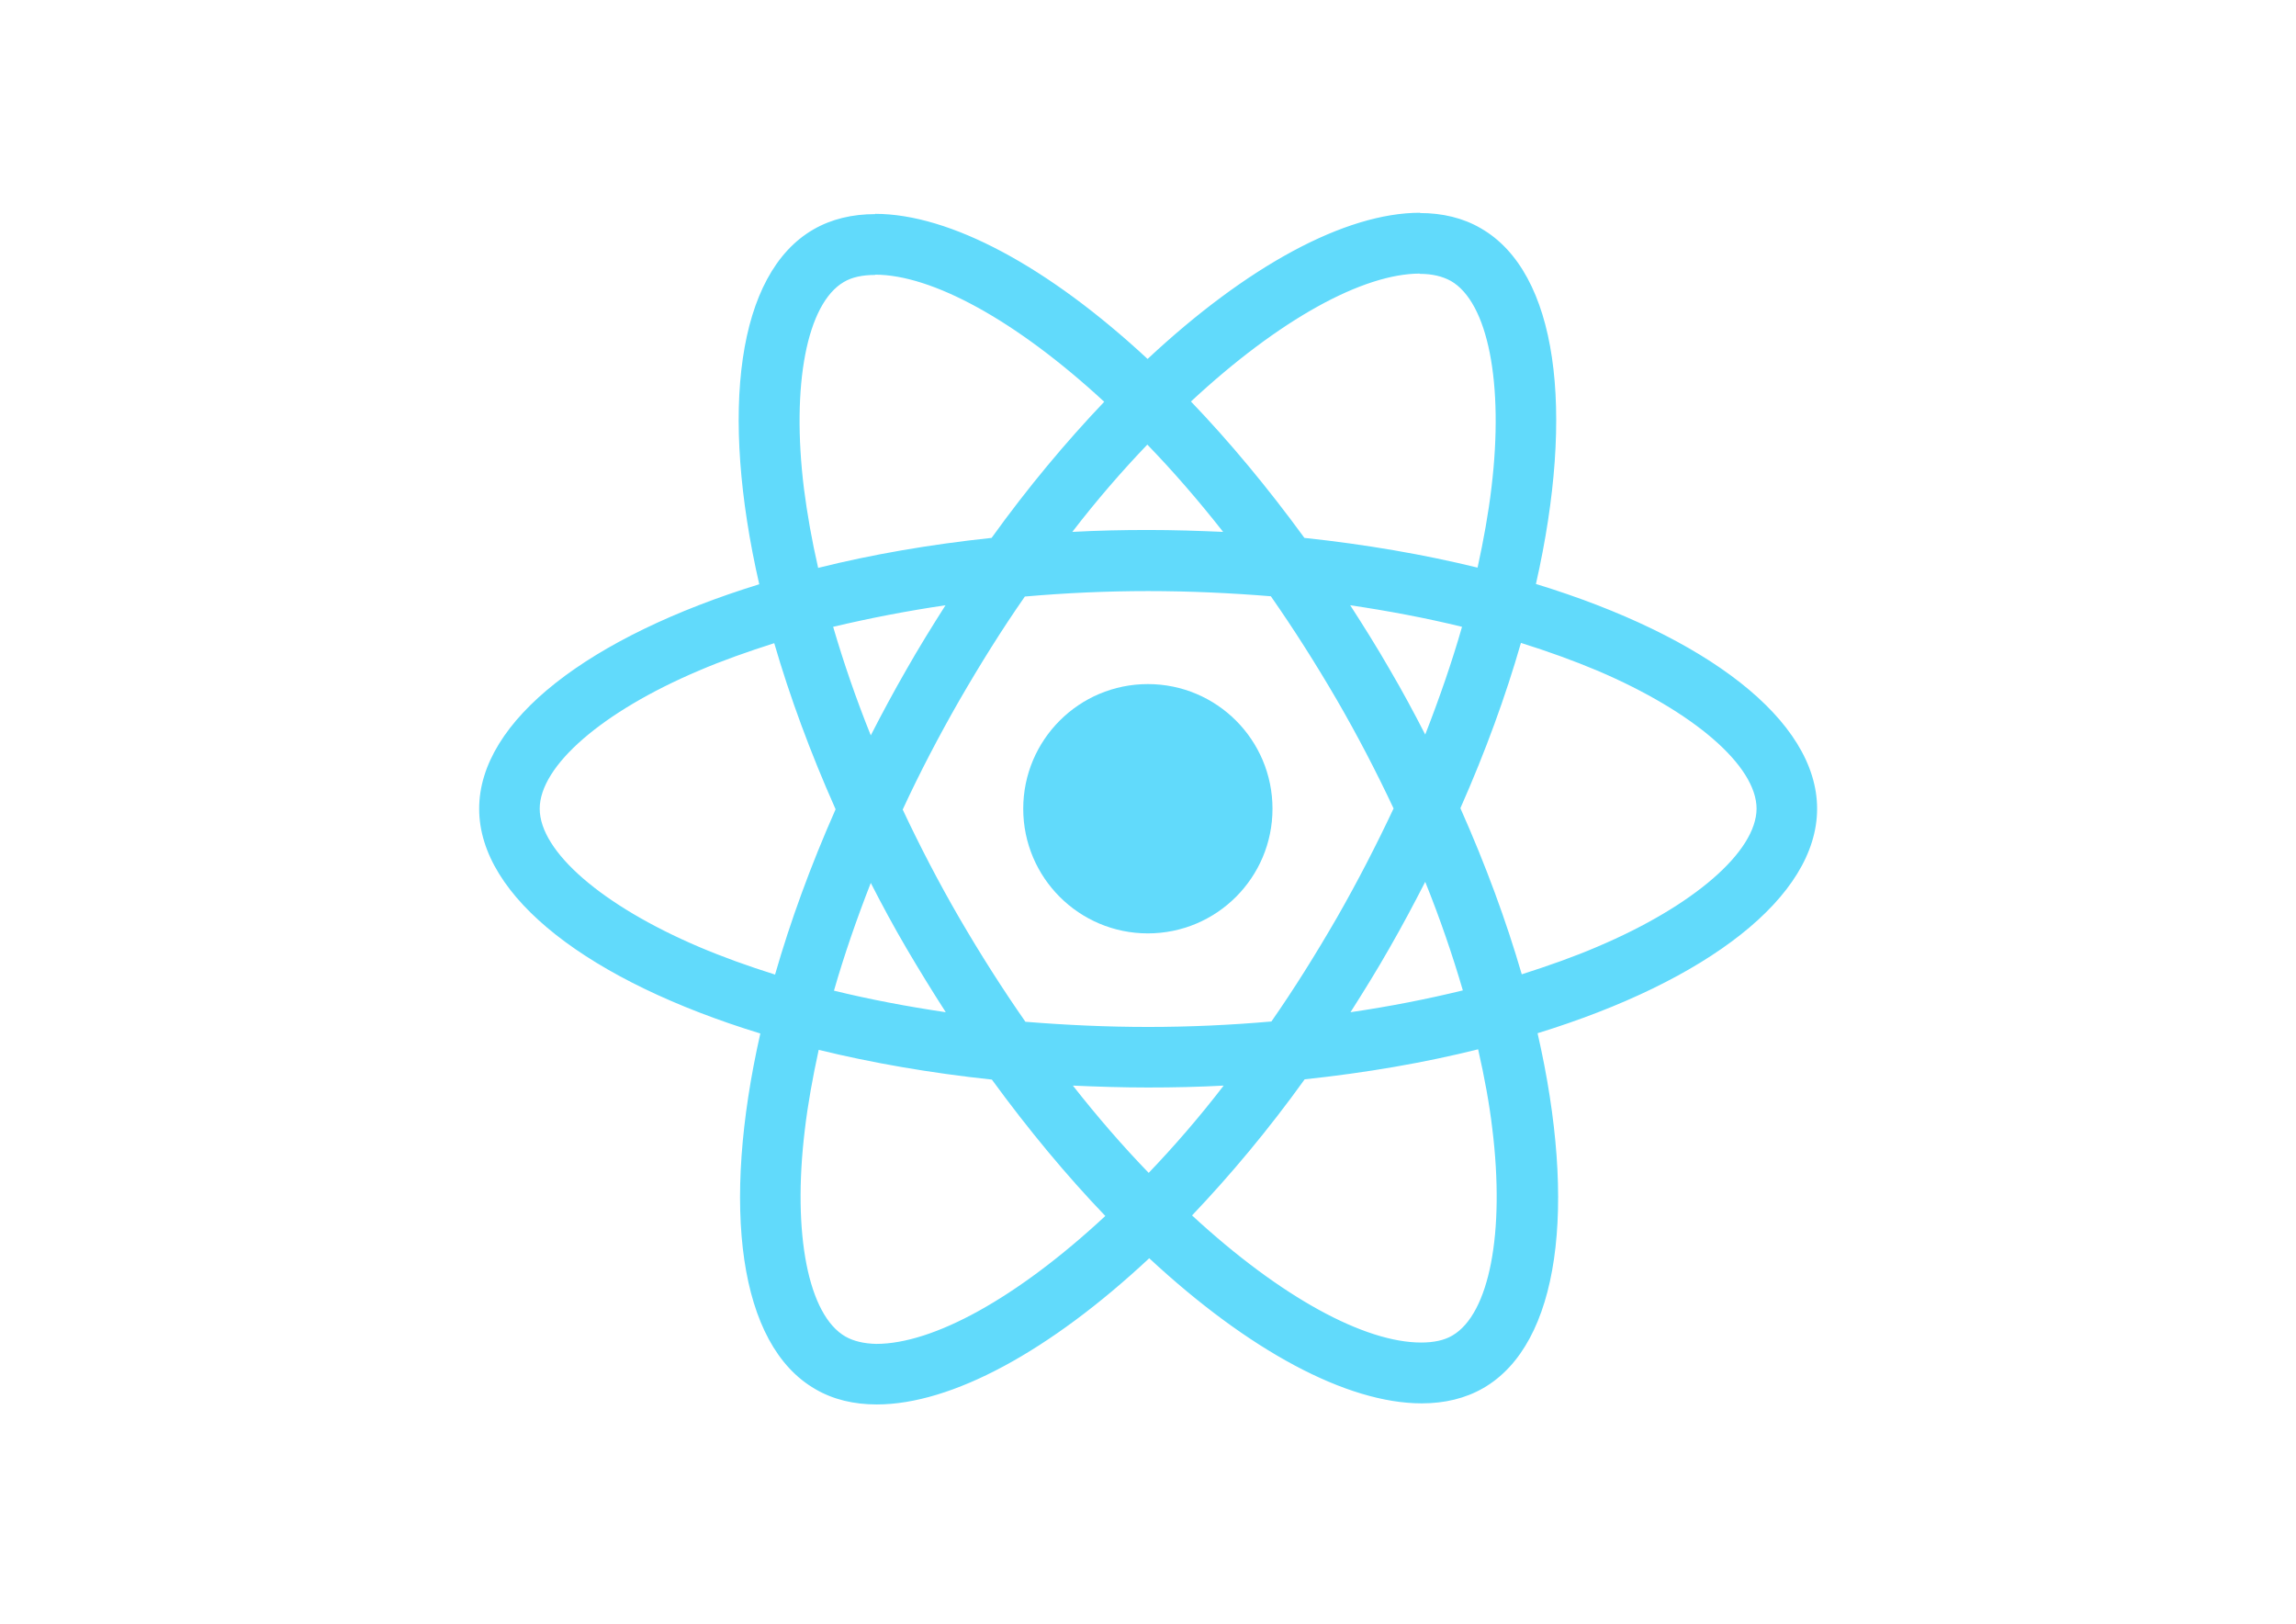
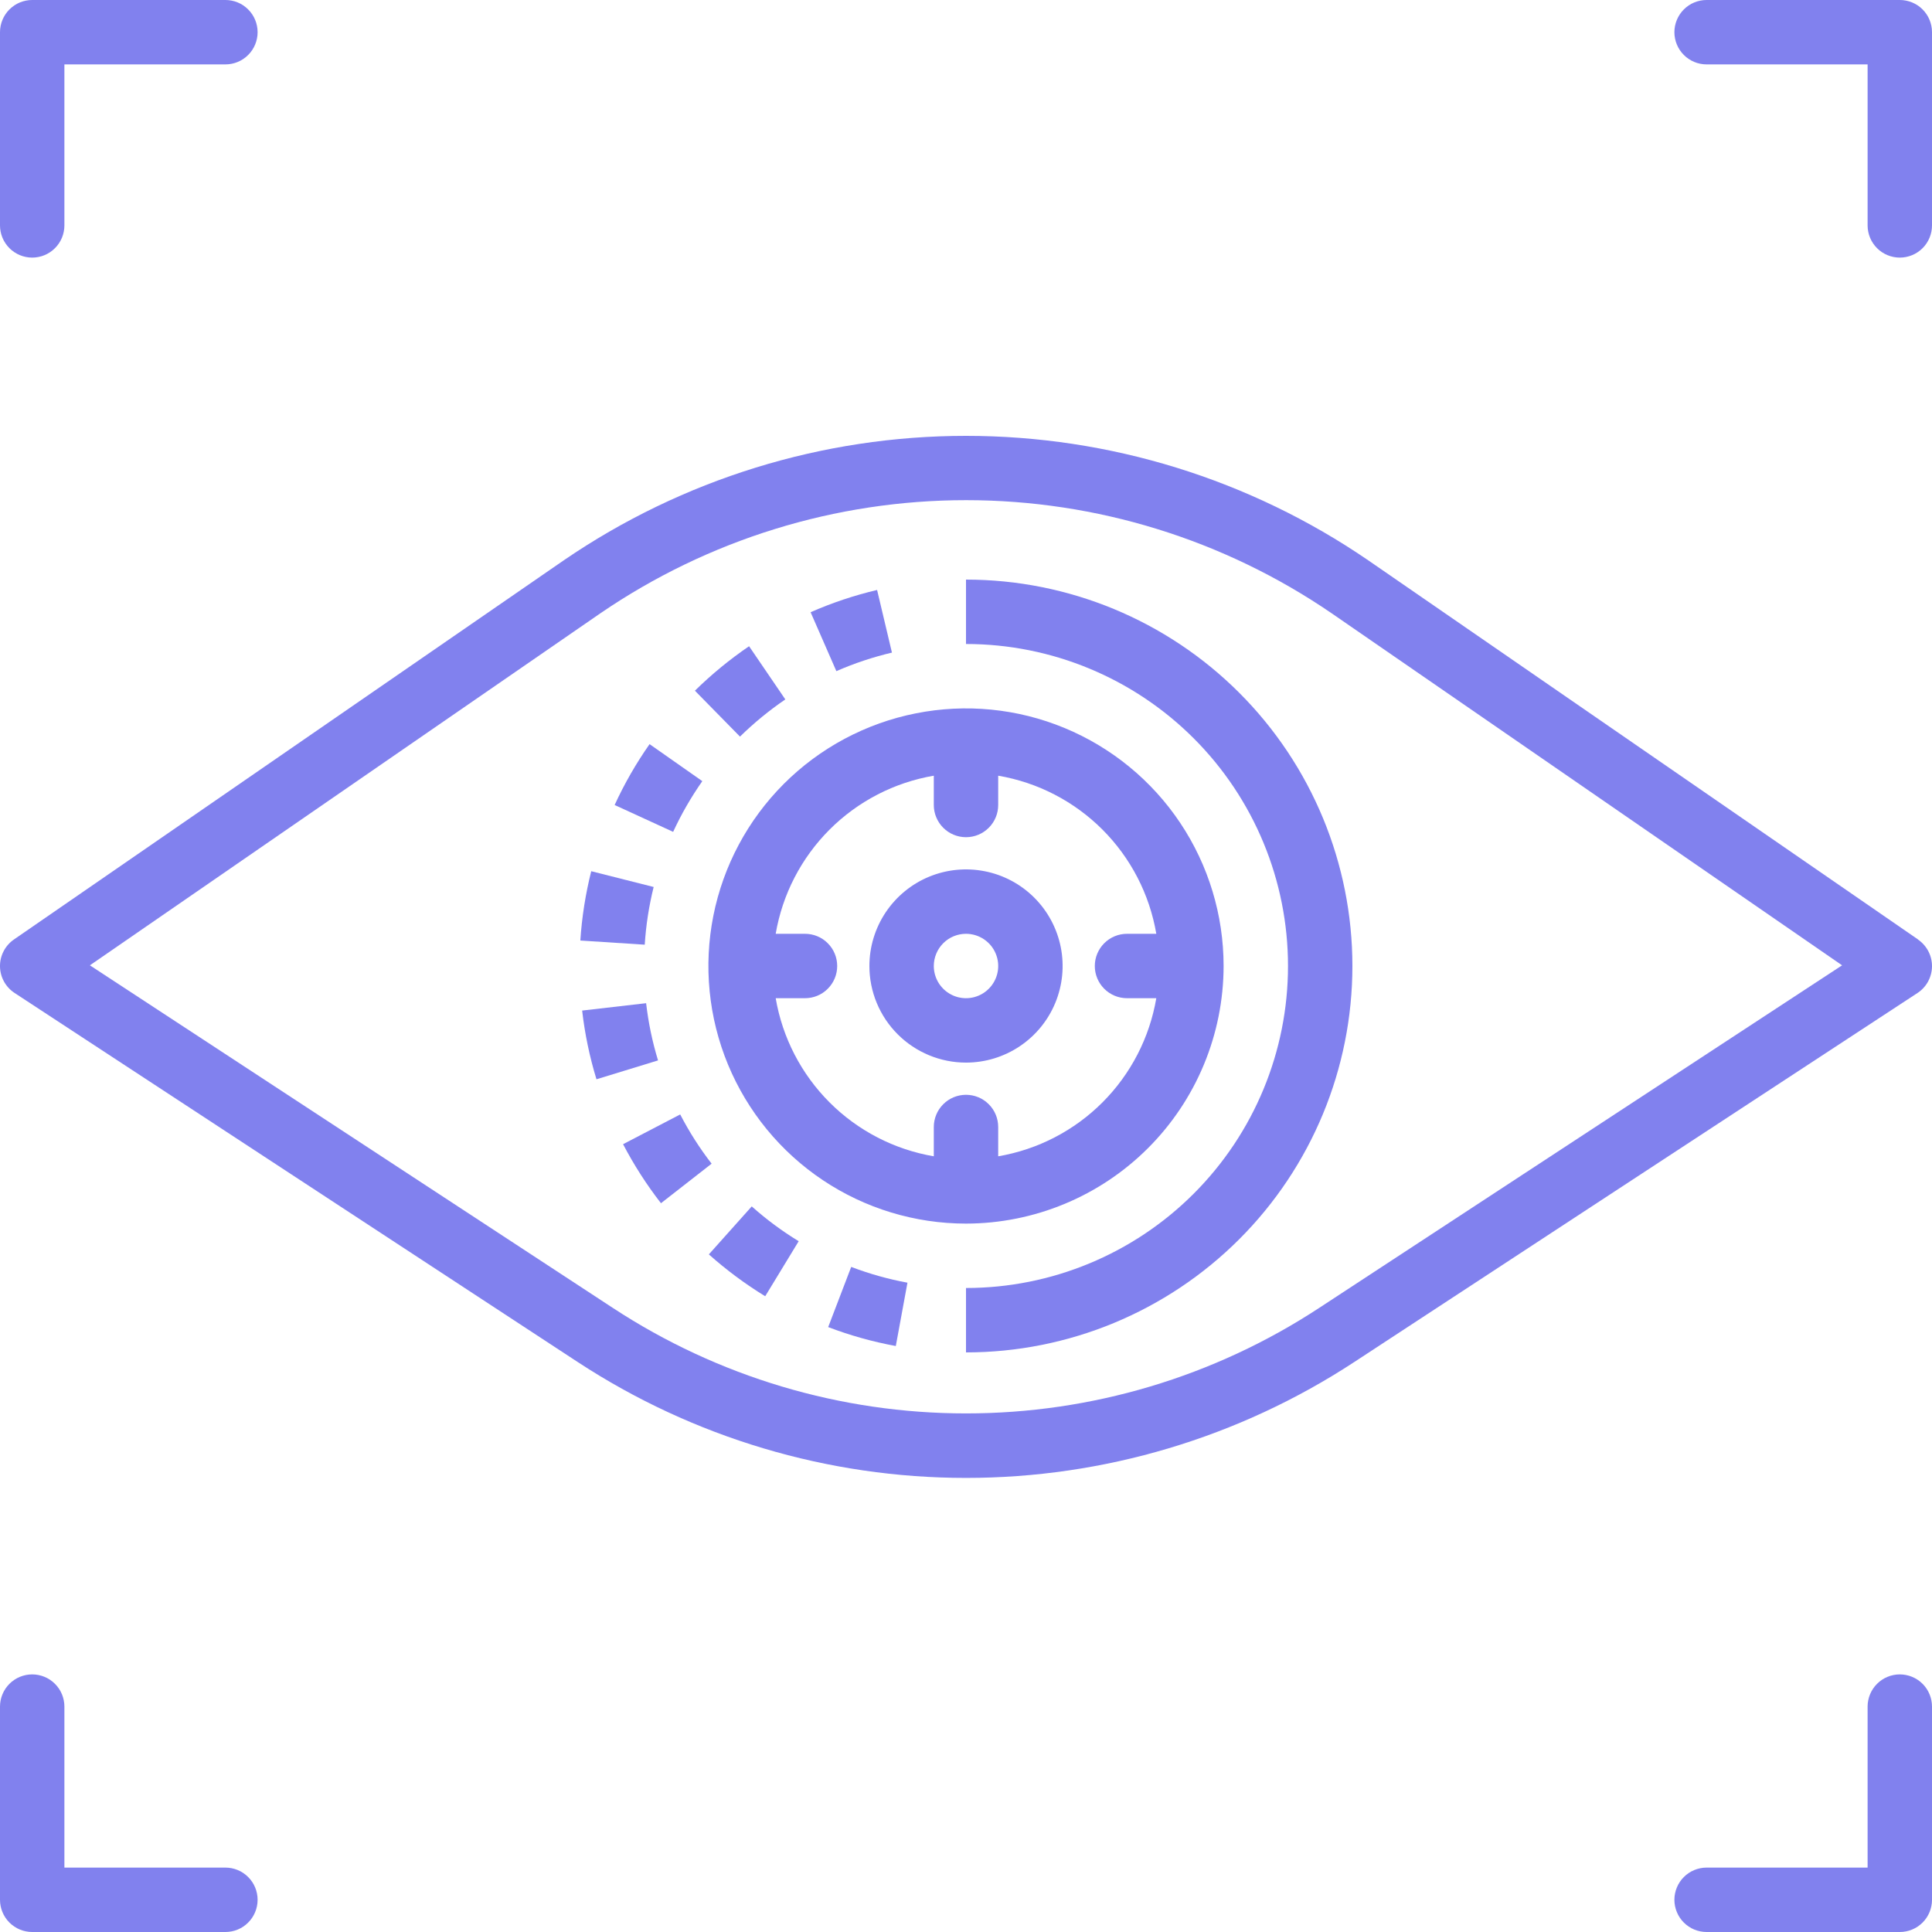
- <svg xmlns="http://www.w3.org/2000/svg" viewBox="0 0 841.9 595.3">
-   <g fill="#61DAFB">
-     <path d="M666.3 296.5c0-32.5-40.7-63.3-103.1-82.4 14.4-63.6 8-114.2-20.2-130.4-6.5-3.8-14.1-5.6-22.4-5.6v22.3c4.6 0 8.3.9 11.4 2.6 13.6 7.8 19.5 37.5 14.9 75.7-1.1 9.4-2.9 19.3-5.1 29.4-19.6-4.8-41-8.5-63.5-10.9-13.5-18.5-27.5-35.3-41.6-50 32.6-30.3 63.2-46.9 84-46.9V78c-27.5 0-63.5 19.6-99.9 53.6-36.4-33.8-72.4-53.2-99.9-53.2v22.3c20.7 0 51.4 16.5 84 46.6-14 14.7-28 31.4-41.3 49.9-22.6 2.4-44 6.1-63.6 11-2.3-10-4-19.7-5.2-29-4.7-38.2 1.1-67.9 14.6-75.8 3-1.8 6.9-2.6 11.5-2.6V78.5c-8.4 0-16 1.8-22.6 5.6-28.1 16.2-34.4 66.7-19.9 130.1-62.2 19.2-102.7 49.9-102.7 82.3 0 32.5 40.7 63.3 103.1 82.4-14.4 63.6-8 114.2 20.2 130.4 6.5 3.8 14.1 5.6 22.5 5.6 27.5 0 63.5-19.6 99.9-53.6 36.4 33.8 72.4 53.2 99.9 53.2 8.4 0 16-1.8 22.6-5.6 28.1-16.2 34.4-66.7 19.9-130.1 62-19.1 102.5-49.9 102.5-82.3zm-130.2-66.7c-3.7 12.9-8.3 26.2-13.5 39.5-4.1-8-8.4-16-13.1-24-4.6-8-9.5-15.8-14.4-23.4 14.2 2.1 27.9 4.7 41 7.9zm-45.8 106.5c-7.8 13.5-15.8 26.3-24.1 38.2-14.9 1.3-30 2-45.2 2-15.1 0-30.2-.7-45-1.9-8.3-11.9-16.4-24.6-24.2-38-7.6-13.1-14.5-26.4-20.8-39.8 6.2-13.4 13.2-26.8 20.7-39.9 7.8-13.5 15.8-26.3 24.1-38.2 14.9-1.3 30-2 45.2-2 15.1 0 30.2.7 45 1.9 8.3 11.9 16.4 24.6 24.2 38 7.6 13.1 14.5 26.4 20.8 39.8-6.3 13.4-13.2 26.8-20.7 39.9zm32.3-13c5.4 13.4 10 26.8 13.8 39.8-13.1 3.2-26.9 5.9-41.2 8 4.9-7.7 9.8-15.6 14.4-23.7 4.6-8 8.9-16.1 13-24.1zM421.2 430c-9.3-9.6-18.6-20.3-27.8-32 9 .4 18.2.7 27.5.7 9.4 0 18.7-.2 27.8-.7-9 11.7-18.3 22.4-27.5 32zm-74.4-58.9c-14.2-2.1-27.9-4.7-41-7.9 3.7-12.9 8.3-26.2 13.5-39.5 4.1 8 8.4 16 13.1 24 4.7 8 9.5 15.8 14.4 23.4zM420.7 163c9.3 9.6 18.6 20.3 27.8 32-9-.4-18.2-.7-27.5-.7-9.4 0-18.7.2-27.8.7 9-11.7 18.3-22.4 27.5-32zm-74 58.9c-4.9 7.7-9.8 15.6-14.4 23.7-4.6 8-8.9 16-13 24-5.4-13.4-10-26.8-13.8-39.8 13.1-3.1 26.9-5.8 41.2-7.9zm-90.5 125.2c-35.4-15.1-58.3-34.9-58.3-50.6 0-15.7 22.9-35.6 58.3-50.6 8.6-3.7 18-7 27.7-10.1 5.7 19.6 13.2 40 22.5 60.9-9.2 20.8-16.6 41.1-22.2 60.6-9.9-3.1-19.3-6.5-28-10.2zM310 490c-13.6-7.8-19.5-37.5-14.9-75.7 1.1-9.4 2.9-19.3 5.1-29.4 19.6 4.8 41 8.5 63.5 10.9 13.5 18.5 27.5 35.3 41.6 50-32.6 30.3-63.2 46.9-84 46.9-4.5-.1-8.3-1-11.3-2.7zm237.2-76.2c4.7 38.2-1.1 67.9-14.6 75.8-3 1.8-6.9 2.6-11.5 2.6-20.7 0-51.4-16.5-84-46.6 14-14.7 28-31.4 41.3-49.9 22.6-2.4 44-6.1 63.6-11 2.3 10.1 4.1 19.8 5.2 29.1zm38.5-66.7c-8.6 3.7-18 7-27.7 10.1-5.7-19.6-13.2-40-22.5-60.9 9.2-20.8 16.6-41.1 22.2-60.6 9.9 3.1 19.3 6.5 28.1 10.2 35.4 15.1 58.3 34.9 58.3 50.6-.1 15.7-23 35.6-58.4 50.6zM320.8 78.4z" />
-     <circle cx="420.9" cy="296.5" r="45.7" />
-     <path d="M520.5 78.1z" />
-   </g>
+ <svg xmlns="http://www.w3.org/2000/svg" width="60" height="60" viewBox="0 0 60 60" fill="none">
+   <path d="M24.389 21.721L23.263 20.069C22.663 20.478 22.1 20.941 21.581 21.45L22.981 22.876C23.415 22.45 23.887 22.063 24.389 21.721Z" fill="#8181ee" />
+   <path d="M21.811 24.259L20.173 23.11C19.755 23.706 19.392 24.338 19.088 25L20.905 25.834C21.159 25.283 21.463 24.756 21.811 24.259Z" fill="#8181ee" />
+   <path d="M20.066 31.155L18.079 31.384C18.162 32.107 18.311 32.822 18.524 33.518L20.436 32.932C20.259 32.352 20.135 31.757 20.066 31.155Z" fill="#8181ee" />
+   <path d="M25.72 41.214C26.401 41.474 27.104 41.67 27.82 41.802L28.182 39.835C27.586 39.725 27.002 39.561 26.435 39.345L25.72 41.214Z" fill="#8181ee" />
+   <path d="M27.7 20.267L27.239 18.322C26.532 18.489 25.84 18.72 25.174 19.013L25.974 20.843C26.531 20.599 27.109 20.407 27.7 20.267Z" fill="#8181ee" />
+   <path d="M22.014 38.956C22.558 39.441 23.143 39.876 23.764 40.256L24.804 38.547C24.287 38.232 23.799 37.87 23.346 37.466L22.014 38.956Z" fill="#8181ee" />
+   <path d="M21.124 34.61L19.35 35.534C19.687 36.179 20.081 36.793 20.527 37.367L22.1 36.139C21.729 35.66 21.403 35.148 21.124 34.61Z" fill="#8181ee" />
+   <path d="M20.3 27.546L18.361 27.056C18.184 27.762 18.07 28.483 18.023 29.209L20.023 29.338C20.061 28.733 20.154 28.134 20.3 27.546Z" fill="#8181ee" />
+   <path d="M30 18V20C32.653 20 35.196 21.054 37.071 22.929C38.947 24.804 40 27.348 40 30C40 32.652 38.947 35.196 37.071 37.071C35.196 38.946 32.653 40 30 40V42C33.183 42 36.235 40.736 38.486 38.485C40.736 36.235 42 33.183 42 30C42 26.817 40.736 23.765 38.486 21.515C36.235 19.264 33.183 18 30 18Z" fill="#8181ee" />
+   <path d="M30 33C30.594 33 31.174 32.824 31.667 32.494C32.16 32.165 32.545 31.696 32.772 31.148C32.999 30.6 33.059 29.997 32.943 29.415C32.827 28.833 32.541 28.298 32.122 27.879C31.702 27.459 31.168 27.173 30.586 27.058C30.004 26.942 29.401 27.001 28.852 27.228C28.304 27.455 27.836 27.84 27.506 28.333C27.176 28.827 27 29.407 27 30C27 30.796 27.316 31.559 27.879 32.121C28.442 32.684 29.205 33 30 33ZM30 29C30.198 29 30.392 29.059 30.556 29.169C30.72 29.278 30.849 29.435 30.924 29.617C31 29.8 31.02 30.001 30.981 30.195C30.943 30.389 30.847 30.567 30.707 30.707C30.568 30.847 30.389 30.942 30.195 30.981C30.002 31.019 29.8 31 29.618 30.924C29.435 30.848 29.279 30.72 29.169 30.556C29.059 30.391 29 30.198 29 30C29 29.735 29.106 29.48 29.293 29.293C29.481 29.105 29.735 29 30 29Z" fill="#8181ee" />
+   <path d="M38 30C38 28.418 37.531 26.871 36.652 25.555C35.773 24.24 34.524 23.215 33.062 22.609C31.6 22.003 29.991 21.845 28.44 22.154C26.888 22.462 25.462 23.224 24.343 24.343C23.225 25.462 22.463 26.887 22.154 28.439C21.845 29.991 22.004 31.6 22.609 33.062C23.215 34.523 24.24 35.773 25.556 36.652C26.871 37.531 28.418 38 30 38C32.121 37.998 34.155 37.154 35.655 35.654C37.154 34.154 37.998 32.121 38 30ZM24.09 31H25C25.266 31 25.52 30.895 25.707 30.707C25.895 30.52 26 30.265 26 30C26 29.735 25.895 29.48 25.707 29.293C25.52 29.105 25.266 29 25 29H24.09C24.299 27.774 24.884 26.643 25.764 25.763C26.643 24.884 27.774 24.299 29 24.09V25C29 25.265 29.106 25.52 29.293 25.707C29.481 25.895 29.735 26 30 26C30.266 26 30.52 25.895 30.707 25.707C30.895 25.52 31 25.265 31 25V24.09C32.227 24.299 33.358 24.884 34.237 25.763C35.117 26.643 35.701 27.774 35.91 29H35C34.735 29 34.481 29.105 34.293 29.293C34.106 29.48 34 29.735 34 30C34 30.265 34.106 30.52 34.293 30.707C34.481 30.895 34.735 31 35 31H35.91C35.701 32.226 35.117 33.357 34.237 34.237C33.358 35.116 32.227 35.701 31 35.91V35C31 34.735 30.895 34.48 30.707 34.293C30.52 34.105 30.266 34 30 34C29.735 34 29.481 34.105 29.293 34.293C29.106 34.48 29 34.735 29 35V35.91C27.774 35.701 26.643 35.116 25.764 34.237C24.884 33.357 24.299 32.226 24.09 31Z" fill="#8181ee" />
+   <path d="M59.568 29.177L42.49 17.4C38.812 14.883 34.458 13.536 30 13.536C25.543 13.536 21.189 14.883 17.51 17.4L0.432 29.177C0.297 29.27 0.187 29.395 0.112 29.541C0.036 29.686 -0.002 29.848 7.25854e-05 30.012C0.002 30.176 0.044 30.337 0.123 30.481C0.202 30.625 0.315 30.747 0.452 30.837L17.943 42.3C21.526 44.647 25.716 45.898 30 45.898C34.283 45.898 38.474 44.647 42.056 42.3L59.547 30.84C59.685 30.75 59.798 30.628 59.877 30.484C59.955 30.34 59.998 30.179 60 30.015C60.002 29.851 59.963 29.689 59.888 29.544C59.812 29.398 59.702 29.273 59.567 29.18L59.568 29.177ZM40.961 40.623C37.704 42.758 33.895 43.895 30 43.895C26.106 43.895 22.296 42.758 19.039 40.623L2.792 29.979L18.646 19.046C21.991 16.758 25.949 15.533 30.001 15.533C34.053 15.533 38.011 16.758 41.355 19.046L57.208 29.979L40.961 40.623Z" fill="#8181ee" />
+   <path d="M1 8C1.266 8 1.52 7.895 1.707 7.707C1.895 7.52 2 7.265 2 7V2H7C7.266 2 7.52 1.895 7.707 1.707C7.895 1.52 8 1.265 8 1C8 0.735 7.895 0.48 7.707 0.293C7.52 0.105 7.266 0 7 0H1C0.735 0 0.481 0.105 0.293 0.293C0.106 0.48 0 0.735 0 1V7C0 7.265 0.106 7.52 0.293 7.707C0.481 7.895 0.735 8 1 8Z" fill="#8181ee" />
+   <path d="M59 52C58.735 52 58.481 52.105 58.293 52.293C58.106 52.48 58 52.735 58 53V58H53C52.735 58 52.481 58.105 52.293 58.293C52.106 58.48 52 58.735 52 59C52 59.265 52.106 59.52 52.293 59.707C52.481 59.895 52.735 60 53 60H59C59.266 60 59.52 59.895 59.708 59.707C59.895 59.52 60 59.265 60 59V53C60 52.735 59.895 52.48 59.708 52.293C59.52 52.105 59.266 52 59 52Z" fill="#8181ee" />
+   <path d="M7 60C7.266 60 7.52 59.895 7.707 59.707C7.895 59.52 8 59.265 8 59C8 58.735 7.895 58.48 7.707 58.293C7.52 58.105 7.266 58 7 58H2V53C2 52.735 1.895 52.48 1.707 52.293C1.52 52.105 1.266 52 1 52C0.735 52 0.481 52.105 0.293 52.293C0.106 52.48 0 52.735 0 53V59C0 59.265 0.106 59.52 0.293 59.707C0.481 59.895 0.735 60 1 60H7Z" fill="#8181ee" />
+   <path d="M59 0H53C52.735 0 52.481 0.105 52.293 0.293C52.106 0.48 52 0.735 52 1C52 1.265 52.106 1.52 52.293 1.707C52.481 1.895 52.735 2 53 2H58V7C58 7.265 58.106 7.52 58.293 7.707C58.481 7.895 58.735 8 59 8C59.266 8 59.52 7.895 59.708 7.707C59.895 7.52 60 7.265 60 7V1C60 0.735 59.895 0.48 59.708 0.293C59.52 0.105 59.266 0 59 0Z" fill="#8181ee" />
</svg>
